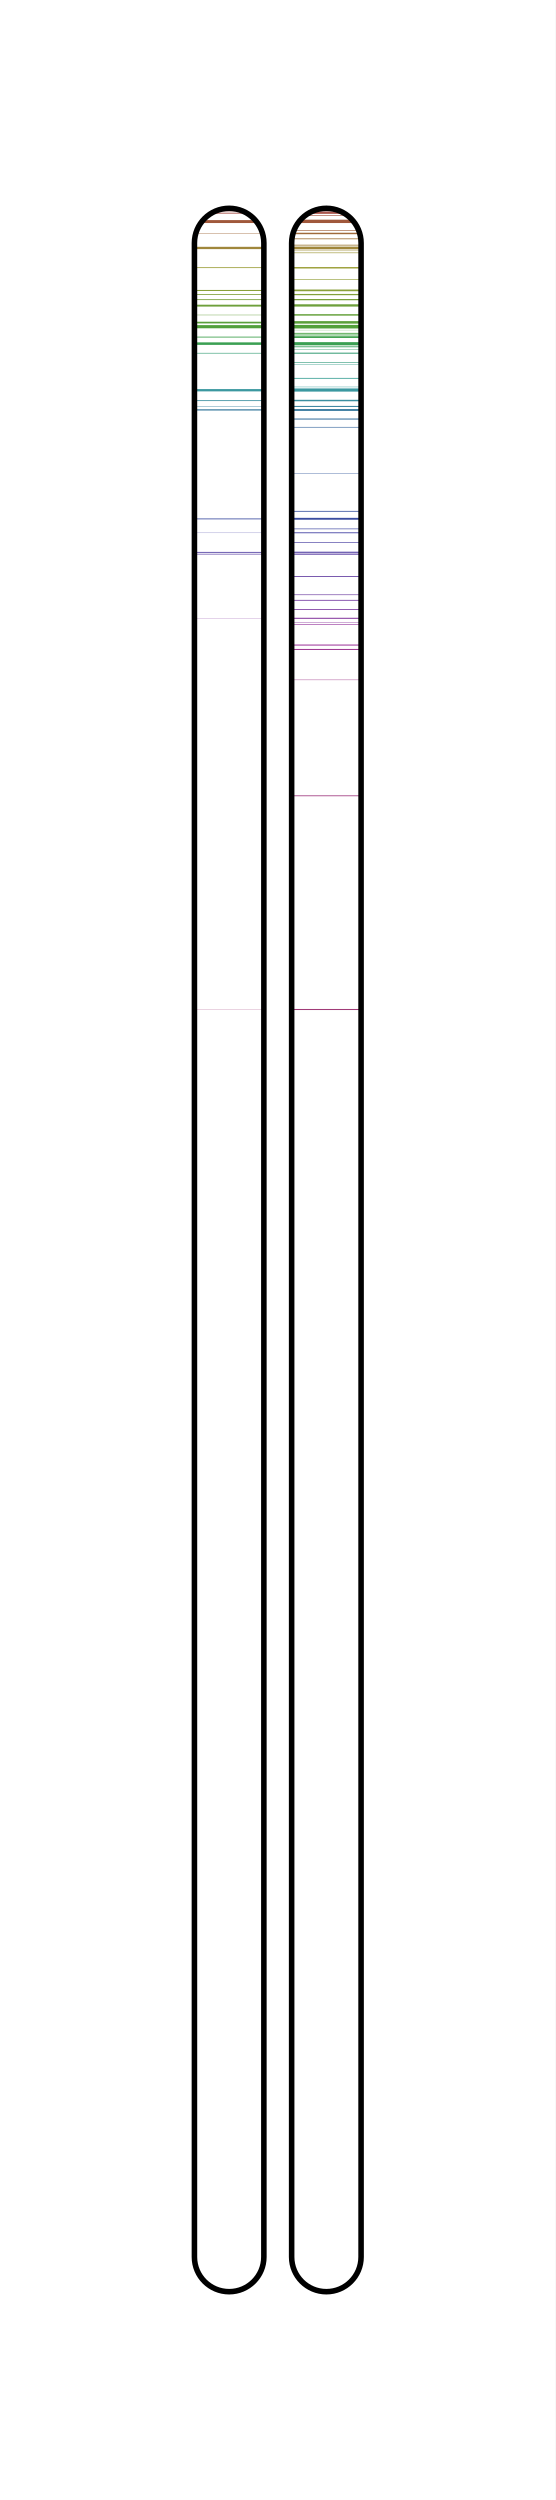
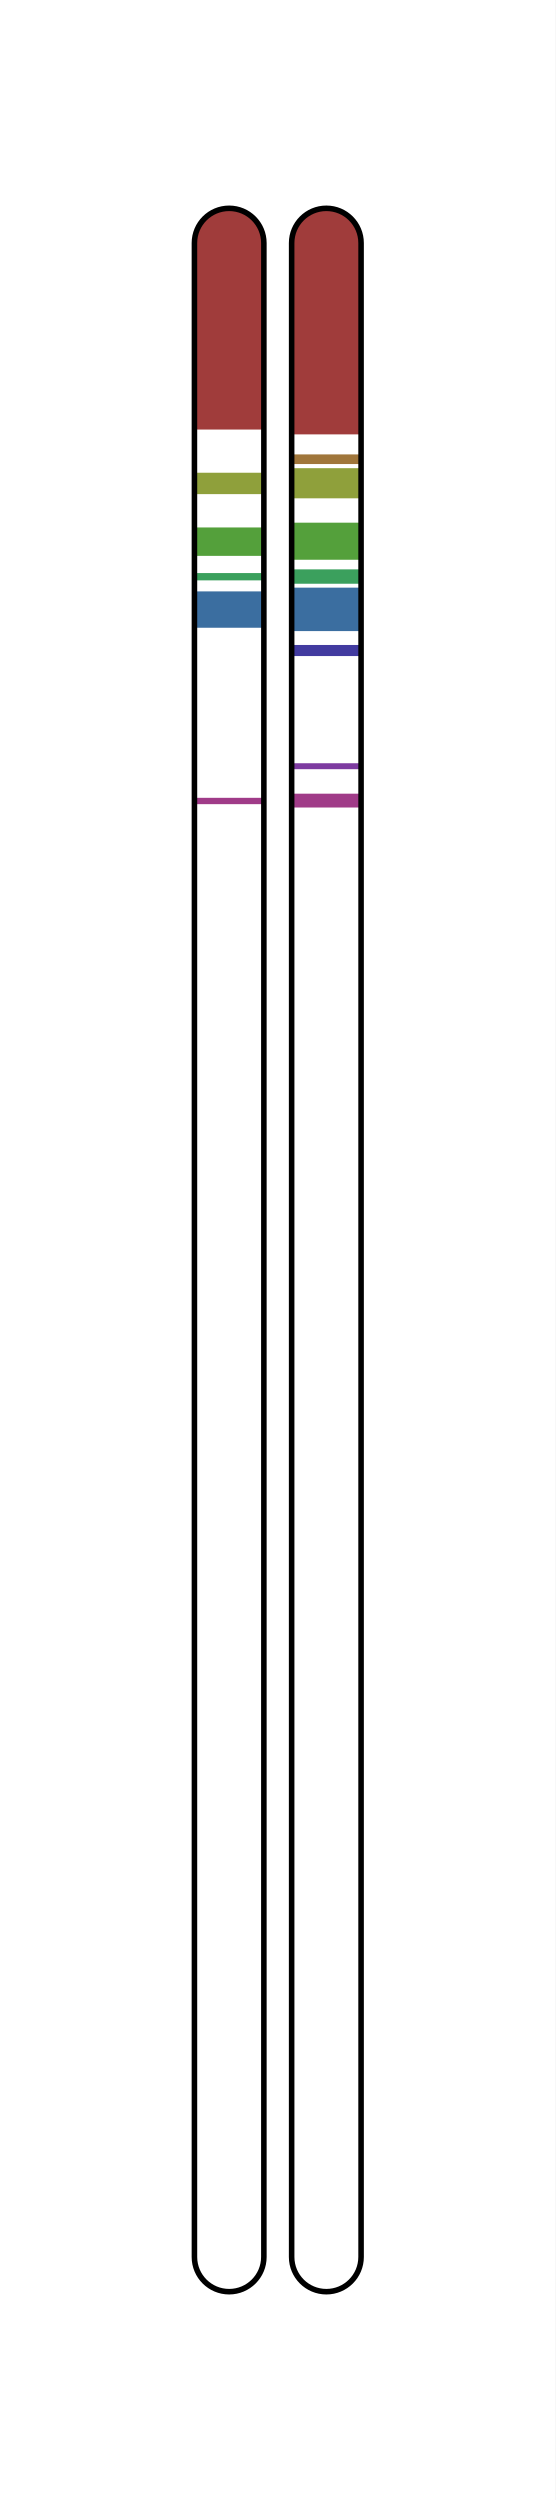
<svg xmlns="http://www.w3.org/2000/svg" xmlns:ns1="http://www.openswatchbook.org/uri/2009/osb" width="200" height="900.075" id="svg2" version="1.1">
  <defs id="defs4">
    <linearGradient id="linearGradient3755" ns1:paint="solid">
      <stop style="stop-color:#aa00ff;stop-opacity:1;" offset="0" id="stop3757" />
    </linearGradient>
  </defs>
  <g id="layer1">
    <defs id="defs6211">
      <pattern id="Polkadots-large" patternTransform="translate(0,0)scale(10,10)" height="10" width="10" patternUnits="userSpaceOnUse">
        <circle id="circle4936" r="0.45" cy="0.810" cx="2.567" style="fill:black;stroke:none" />
        <circle id="circle4938" r="0.45" cy="2.33" cx="3.048" style="fill:black;stroke:none" />
        <circle id="circle4940" r="0.45" cy="2.415" cx="4.418" style="fill:black;stroke:none" />
        <circle id="circle4942" r="0.45" cy="3.029" cx="1.844" style="fill:black;stroke:none" />
        <circle id="circle4944" r="0.45" cy="1.363" cx="6.08" style="fill:black;stroke:none" />
        <circle id="circle4946" r="0.45" cy="4.413" cx="5.819" style="fill:black;stroke:none" />
        <circle id="circle4948" r="0.45" cy="4.048" cx="4.305" style="fill:black;stroke:none" />
        <circle id="circle4950" r="0.45" cy="3.045" cx="5.541" style="fill:black;stroke:none" />
        <circle id="circle4952" r="0.45" cy="5.527" cx="4.785" style="fill:black;stroke:none" />
        <circle id="circle4954" r="0.45" cy="5.184" cx="2.667" style="fill:black;stroke:none" />
        <circle id="circle4956" r="0.45" cy="1.448" cx="7.965" style="fill:black;stroke:none" />
        <circle id="circle4958" r="0.45" cy="5.049" cx="7.047" style="fill:black;stroke:none" />
        <circle id="circle4960" r="0.45" cy="0.895" cx="4.340" style="fill:black;stroke:none" />
        <circle id="circle4962" r="0.45" cy="0.340" cx="7.125" style="fill:black;stroke:none" />
        <circle id="circle4964" r="0.45" cy="1.049" cx="9.553" style="fill:black;stroke:none" />
        <circle id="circle4966" r="0.45" cy="2.689" cx="7.006" style="fill:black;stroke:none" />
        <circle id="circle4968" r="0.45" cy="2.689" cx="8.909" style="fill:black;stroke:none" />
        <circle id="circle4970" r="0.45" cy="4.407" cx="9.315" style="fill:black;stroke:none" />
        <circle id="circle4972" r="0.45" cy="3.870" cx="7.820" style="fill:black;stroke:none" />
        <circle id="circle4974" r="0.45" cy="5.948" cx="8.270" style="fill:black;stroke:none" />
        <circle id="circle4976" r="0.45" cy="7.428" cx="7.973" style="fill:black;stroke:none" />
        <circle id="circle4978" r="0.45" cy="8.072" cx="9.342" style="fill:black;stroke:none" />
        <circle id="circle4980" r="0.45" cy="9.315" cx="8.206" style="fill:black;stroke:none" />
        <circle id="circle4982" r="0.45" cy="9.475" cx="9.682" style="fill:black;stroke:none" />
        <circle id="circle4984" r="0.45" cy="6.186" cx="9.688" style="fill:black;stroke:none" />
        <circle id="circle4986" r="0.45" cy="6.296" cx="3.379" style="fill:black;stroke:none" />
        <circle id="circle4988" r="0.45" cy="8.204" cx="2.871" style="fill:black;stroke:none" />
        <circle id="circle4990" r="0.45" cy="8.719" cx="4.59" style="fill:black;stroke:none" />
        <circle id="circle4992" r="0.45" cy="9.671" cx="3.181" style="fill:black;stroke:none" />
        <circle id="circle4994" r="0.45" cy="7.315" cx="5.734" style="fill:black;stroke:none" />
        <circle id="circle4996" r="0.45" cy="6.513" cx="6.707" style="fill:black;stroke:none" />
        <circle id="circle4998" r="0.45" cy="9.670" cx="5.730" style="fill:black;stroke:none" />
        <circle id="circle5000" r="0.45" cy="8.373" cx="6.535" style="fill:black;stroke:none" />
        <circle id="circle5002" r="0.45" cy="7.154" cx="4.37" style="fill:black;stroke:none" />
        <circle id="circle5004" r="0.45" cy="7.25" cx="0.622" style="fill:black;stroke:none" />
        <circle id="circle5006" r="0.45" cy="5.679" cx="0.831" style="fill:black;stroke:none" />
        <circle id="circle5008" r="0.45" cy="8.519" cx="1.257" style="fill:black;stroke:none" />
        <circle id="circle5010" r="0.45" cy="6.877" cx="1.989" style="fill:black;stroke:none" />
        <circle id="circle5012" r="0.45" cy="3.181" cx="0.374" style="fill:black;stroke:none" />
        <circle id="circle5014" r="0.45" cy="1.664" cx="1.166" style="fill:black;stroke:none" />
        <circle id="circle5016" r="0.45" cy="0.093" cx="1.151" style="fill:black;stroke:none" />
        <circle id="circle5018" r="0.45" cy="10.093" cx="1.151" style="fill:black;stroke:none" />
        <circle id="circle5020" r="0.45" cy="4.451" cx="1.302" style="fill:black;stroke:none" />
        <circle id="circle5022" r="0.45" cy="3.763" cx="3.047" style="fill:black;stroke:none" />
      </pattern>
    </defs>
    <defs id="ffff">
      <pattern id="Wavy" height="5.181" width="30.0" patternUnits="userSpaceOnUse">
        <path id="path5114" d="M 7.597,0.061 C 5.079,-0.187 2.656,0.302 -0.01,1.788 L -0.01,3.061 C 2.773,1.431 5.173,1.052 7.472,1.280 C 9.770,1.508 11.969,2.361 14.253,3.218 C 18.820,4.931 23.804,6.676 30.066,3.061 L 30.062,1.788 C 23.622,5.497 19.246,3.770 14.691,2.061 C 12.413,1.207 10.115,0.311 7.597,0.061 z " style="fill:black;stroke:none;" />
      </pattern>
    </defs>
    <defs id="defs6219">
      <pattern id="xtrace" height="20.0" width="20.0" patternUnits="userSpaceOnUse">
        <path style="fill:#000000;stroke:#000000;stroke-width:0.30;stroke-linecap:butt;stroke-linejoin:miter;stroke-opacity:1;stroke-miterlimit:0;stroke-dasharray:none;fill-opacity:1" d="m 0.0,10.0 25,-25.0 0,5 -25,25 z" id="path7213" />
        <path style="fill:#000000;fill-opacity:1;stroke:#000000;stroke-width:0.30;stroke-linecap:butt;stroke-linejoin:miter;stroke-miterlimit:0;stroke-opacity:1;stroke-dasharray:none" d="m 0.0,30.0 25,-25.0 0,5 -25,25 z" id="path7213-8" />
        <path style="fill:#000000;fill-opacity:1;stroke:#000000;stroke-width:0.30;stroke-linecap:butt;stroke-linejoin:miter;stroke-miterlimit:0;stroke-opacity:1;stroke-dasharray:none" d="m 0.0,50.0 25,-25.0 0,5 -25,25 z" id="path7213-9" />
        <path style="fill:#000000;fill-opacity:1;stroke:#000000;stroke-width:0.30;stroke-linecap:butt;stroke-linejoin:miter;stroke-miterlimit:0;stroke-opacity:1;stroke-dasharray:none" d="m 0.0,70.0 25,-25.0 0,5 -25,25 z" id="path7213-10" />
        <path style="fill:#000000;fill-opacity:1;stroke:#000000;stroke-width:0.30;stroke-linecap:butt;stroke-linejoin:miter;stroke-miterlimit:0;stroke-opacity:1;stroke-dasharray:none" d="m 0.0,90.0 25,-25.0 0,5 -25,25 z" id="path7213-11" />
        <path style="fill:#000000;fill-opacity:1;stroke:#000000;stroke-width:0.30;stroke-linecap:butt;stroke-linejoin:miter;stroke-miterlimit:0;stroke-opacity:1;stroke-dasharray:none" d="m m 0.0,110.0 25,-25.0 0,05 -25,25 z" id="path7213-12" />
      </pattern>
    </defs>
    <defs id="defs4">
      <pattern id="dallas" patternTransform="translate(106.5938,206.9062)" height="4.75" width="4.75" patternUnits="userSpaceOnUse">
        <path style="fill:none;stroke:#000000;stroke-width:1;stroke-linecap:butt;stroke-linejoin:miter;stroke-miterlimit:0;stroke-opacity:1;stroke-dasharray:none" d="m -0.008,2.376 4.763,0" id="path2985" />
        <path style="fill:none;stroke:#000000;stroke-width:1;stroke-linecap:butt;stroke-linejoin:miter;stroke-miterlimit:0;stroke-opacity:1;stroke-dasharray:none" d="m 2.373,-0.006 0,4.763" id="path2985-1" />
      </pattern>
    </defs>
    <defs id="defs4">
      <pattern id="lineX" patternTransform="translate(106.5938,206.9062)" height="4.75" width="4.75" patternUnits="userSpaceOnUse">
        <path style="fill:none;stroke:#000000;stroke-width:1;stroke-linecap:butt;stroke-linejoin:miter;stroke-miterlimit:0;stroke-opacity:1;stroke-dasharray:none" d="m -0.008,2.376 4.763,0" id="path2985" />
      </pattern>
    </defs>
    <defs id="defs4">
      <pattern id="stripeX" patternTransform="translate(106.5938,206.9062)" height="4.75" width="4.75" patternUnits="userSpaceOnUse">
        <path style="fill:none;stroke:#000000;stroke-width:1;stroke-linecap:butt;stroke-linejoin:miter;stroke-miterlimit:0;stroke-opacity:1;stroke-dasharray:none" d="m 2.373,-0.006 0,4.763" id="path2985-1" />
      </pattern>
    </defs>
    <rect style="fill:#ffffff;fill-opacity:1;stroke-width:2;stroke-miterlimit:4;stroke-dasharray:none" id="rect3777" width="200.00" height="900.08" x="0.00" y="0.00" ry="0" />
    <rect style="fill:#ffffff;fill-opacity:1;stroke-width:2;stroke-miterlimit:4;stroke-dasharray:none" id="rectx" width="25.00" height="750.08" x="70.00" y="75.00" ry="12.5" />
    <rect style="fill:#ffffff;fill-opacity:1;stroke-width:2;stroke-miterlimit:4;stroke-dasharray:none" id="rectx" width="25.00" height="750.08" x="70.00" y="75.00" ry="12.5" />
-     <rect style="fill:#A03C3B;fill-opacity:1;stroke-width:2;stroke-miterlimit:4;stroke-dasharray:none" id="rect3777" width="25.00" height="0.45" x="105.00" y="75.68" ry="0" />
-     <rect style="fill:#A03C3B;fill-opacity:1;stroke-width:2;stroke-miterlimit:4;stroke-dasharray:none" id="rect3777" width="25.00" height="0.30" x="70.00" y="75.76" ry="0" />
-     <rect style="fill:#A0453B;fill-opacity:1;stroke-width:2;stroke-miterlimit:4;stroke-dasharray:none" id="rect3777" width="25.00" height="0.61" x="105.00" y="76.36" ry="0" />
-     <rect style="fill:#A0453B;fill-opacity:1;stroke-width:2;stroke-miterlimit:4;stroke-dasharray:none" id="rect3777" width="25.00" height="0.30" x="70.00" y="76.59" ry="0" />
-     <rect style="fill:#A04E3B;fill-opacity:1;stroke-width:2;stroke-miterlimit:4;stroke-dasharray:none" id="rect3777" width="25.00" height="0.23" x="105.00" y="77.42" ry="0" />
-     <rect style="fill:#A0583B;fill-opacity:1;stroke-width:2;stroke-miterlimit:4;stroke-dasharray:none" id="rect3777" width="25.00" height="1.21" x="105.00" y="79.09" ry="0" />
-     <rect style="fill:#A0583B;fill-opacity:1;stroke-width:2;stroke-miterlimit:4;stroke-dasharray:none" id="rect3777" width="25.00" height="1.06" x="70.00" y="79.24" ry="0" />
-     <rect style="fill:#A0613B;fill-opacity:1;stroke-width:2;stroke-miterlimit:4;stroke-dasharray:none" id="rect3777" width="25.00" height="0.23" x="105.00" y="82.88" ry="0" />
-     <rect style="fill:#A06A3B;fill-opacity:1;stroke-width:2;stroke-miterlimit:4;stroke-dasharray:none" id="rect3777" width="25.00" height="0.53" x="105.00" y="83.79" ry="0" />
-     <rect style="fill:#A06A3B;fill-opacity:1;stroke-width:2;stroke-miterlimit:4;stroke-dasharray:none" id="rect3777" width="25.00" height="0.15" x="70.00" y="83.94" ry="0" />
-     <rect style="fill:#A0743B;fill-opacity:1;stroke-width:2;stroke-miterlimit:4;stroke-dasharray:none" id="rect3777" width="25.00" height="0.30" x="105.00" y="85.83" ry="0" />
-     <rect style="fill:#A07D3B;fill-opacity:1;stroke-width:2;stroke-miterlimit:4;stroke-dasharray:none" id="rect3777" width="25.00" height="0.30" x="105.00" y="88.11" ry="0" />
-     <rect style="fill:#A0873B;fill-opacity:1;stroke-width:2;stroke-miterlimit:4;stroke-dasharray:none" id="rect3777" width="25.00" height="0.98" x="105.00" y="88.79" ry="0" />
-     <rect style="fill:#A0873B;fill-opacity:1;stroke-width:2;stroke-miterlimit:4;stroke-dasharray:none" id="rect3777" width="25.00" height="0.83" x="70.00" y="88.86" ry="0" />
-     <rect style="fill:#A0903B;fill-opacity:1;stroke-width:2;stroke-miterlimit:4;stroke-dasharray:none" id="rect3777" width="25.00" height="0.15" x="105.00" y="90.23" ry="0" />
-     <rect style="fill:#A0993B;fill-opacity:1;stroke-width:2;stroke-miterlimit:4;stroke-dasharray:none" id="rect3777" width="25.00" height="0.23" x="105.00" y="90.91" ry="0" />
-     <rect style="fill:#9DA03B;fill-opacity:1;stroke-width:2;stroke-miterlimit:4;stroke-dasharray:none" id="rect3777" width="25.00" height="0.53" x="105.00" y="96.14" ry="0" />
-     <rect style="fill:#9DA03B;fill-opacity:1;stroke-width:2;stroke-miterlimit:4;stroke-dasharray:none" id="rect3777" width="25.00" height="0.30" x="70.00" y="96.21" ry="0" />
-     <rect style="fill:#94A03B;fill-opacity:1;stroke-width:2;stroke-miterlimit:4;stroke-dasharray:none" id="rect3777" width="25.00" height="0.23" x="105.00" y="100.53" ry="0" />
-     <rect style="fill:#8AA03B;fill-opacity:1;stroke-width:2;stroke-miterlimit:4;stroke-dasharray:none" id="rect3777" width="25.00" height="0.61" x="105.00" y="104.24" ry="0" />
-     <rect style="fill:#8AA03B;fill-opacity:1;stroke-width:2;stroke-miterlimit:4;stroke-dasharray:none" id="rect3777" width="25.00" height="0.38" x="70.00" y="104.39" ry="0" />
-     <rect style="fill:#81A03B;fill-opacity:1;stroke-width:2;stroke-miterlimit:4;stroke-dasharray:none" id="rect3777" width="25.00" height="0.45" x="105.00" y="105.83" ry="0" />
-     <rect style="fill:#81A03B;fill-opacity:1;stroke-width:2;stroke-miterlimit:4;stroke-dasharray:none" id="rect3777" width="25.00" height="0.30" x="70.00" y="105.91" ry="0" />
-     <rect style="fill:#78A03B;fill-opacity:1;stroke-width:2;stroke-miterlimit:4;stroke-dasharray:none" id="rect3777" width="25.00" height="0.45" x="105.00" y="107.65" ry="0" />
-     <rect style="fill:#78A03B;fill-opacity:1;stroke-width:2;stroke-miterlimit:4;stroke-dasharray:none" id="rect3777" width="25.00" height="0.30" x="70.00" y="107.73" ry="0" />
-     <rect style="fill:#6EA03B;fill-opacity:1;stroke-width:2;stroke-miterlimit:4;stroke-dasharray:none" id="rect3777" width="25.00" height="0.83" x="105.00" y="109.55" ry="0" />
-     <rect style="fill:#6EA03B;fill-opacity:1;stroke-width:2;stroke-miterlimit:4;stroke-dasharray:none" id="rect3777" width="25.00" height="0.68" x="70.00" y="109.70" ry="0" />
-     <rect style="fill:#65A03B;fill-opacity:1;stroke-width:2;stroke-miterlimit:4;stroke-dasharray:none" id="rect3777" width="25.00" height="0.53" x="105.00" y="113.11" ry="0" />
-     <rect style="fill:#65A03B;fill-opacity:1;stroke-width:2;stroke-miterlimit:4;stroke-dasharray:none" id="rect3777" width="25.00" height="0.15" x="70.00" y="113.33" ry="0" />
-     <rect style="fill:#5BA03B;fill-opacity:1;stroke-width:2;stroke-miterlimit:4;stroke-dasharray:none" id="rect3777" width="25.00" height="0.91" x="105.00" y="115.61" ry="0" />
-     <rect style="fill:#5BA03B;fill-opacity:1;stroke-width:2;stroke-miterlimit:4;stroke-dasharray:none" id="rect3777" width="25.00" height="0.61" x="70.00" y="115.83" ry="0" />
-     <rect style="fill:#52A03B;fill-opacity:1;stroke-width:2;stroke-miterlimit:4;stroke-dasharray:none" id="rect3777" width="25.00" height="1.29" x="105.00" y="116.97" ry="0" />
-     <rect style="fill:#52A03B;fill-opacity:1;stroke-width:2;stroke-miterlimit:4;stroke-dasharray:none" id="rect3777" width="25.00" height="1.14" x="70.00" y="117.05" ry="0" />
-     <rect style="fill:#49A03B;fill-opacity:1;stroke-width:2;stroke-miterlimit:4;stroke-dasharray:none" id="rect3777" width="25.00" height="0.08" x="105.00" y="118.79" ry="0" />
-     <rect style="fill:#3FA03B;fill-opacity:1;stroke-width:2;stroke-miterlimit:4;stroke-dasharray:none" id="rect3777" width="25.00" height="0.30" x="105.00" y="119.85" ry="0" />
-     <rect style="fill:#3BA041;fill-opacity:1;stroke-width:2;stroke-miterlimit:4;stroke-dasharray:none" id="rect3777" width="25.00" height="0.30" x="105.00" y="120.45" ry="0" />
-     <rect style="fill:#3BA04A;fill-opacity:1;stroke-width:2;stroke-miterlimit:4;stroke-dasharray:none" id="rect3777" width="25.00" height="0.61" x="105.00" y="121.06" ry="0" />
-     <rect style="fill:#3BA04A;fill-opacity:1;stroke-width:2;stroke-miterlimit:4;stroke-dasharray:none" id="rect3777" width="25.00" height="0.30" x="70.00" y="121.21" ry="0" />
-     <rect style="fill:#3BA053;fill-opacity:1;stroke-width:2;stroke-miterlimit:4;stroke-dasharray:none" id="rect3777" width="25.00" height="1.14" x="105.00" y="123.18" ry="0" />
-     <rect style="fill:#3BA053;fill-opacity:1;stroke-width:2;stroke-miterlimit:4;stroke-dasharray:none" id="rect3777" width="25.00" height="0.91" x="70.00" y="123.26" ry="0" />
-     <rect style="fill:#3BA05D;fill-opacity:1;stroke-width:2;stroke-miterlimit:4;stroke-dasharray:none" id="rect3777" width="25.00" height="0.23" x="105.00" y="124.70" ry="0" />
-     <rect style="fill:#3BA066;fill-opacity:1;stroke-width:2;stroke-miterlimit:4;stroke-dasharray:none" id="rect3777" width="25.00" height="0.08" x="105.00" y="125.15" ry="0" />
-     <rect style="fill:#3BA06F;fill-opacity:1;stroke-width:2;stroke-miterlimit:4;stroke-dasharray:none" id="rect3777" width="25.00" height="0.15" x="105.00" y="125.76" ry="0" />
-     <rect style="fill:#3BA079;fill-opacity:1;stroke-width:2;stroke-miterlimit:4;stroke-dasharray:none" id="rect3777" width="25.00" height="0.38" x="105.00" y="126.97" ry="0" />
-     <rect style="fill:#3BA079;fill-opacity:1;stroke-width:2;stroke-miterlimit:4;stroke-dasharray:none" id="rect3777" width="25.00" height="0.23" x="70.00" y="127.05" ry="0" />
-     <rect style="fill:#3BA082;fill-opacity:1;stroke-width:2;stroke-miterlimit:4;stroke-dasharray:none" id="rect3777" width="25.00" height="0.23" x="105.00" y="130.38" ry="0" />
-     <rect style="fill:#3BA08C;fill-opacity:1;stroke-width:2;stroke-miterlimit:4;stroke-dasharray:none" id="rect3777" width="25.00" height="0.15" x="105.00" y="131.06" ry="0" />
-     <rect style="fill:#3BA095;fill-opacity:1;stroke-width:2;stroke-miterlimit:4;stroke-dasharray:none" id="rect3777" width="25.00" height="0.30" x="105.00" y="136.06" ry="0" />
-     <rect style="fill:#3BA09E;fill-opacity:1;stroke-width:2;stroke-miterlimit:4;stroke-dasharray:none" id="rect3777" width="25.00" height="0.15" x="105.00" y="139.24" ry="0" />
-     <rect style="fill:#3B98A0;fill-opacity:1;stroke-width:2;stroke-miterlimit:4;stroke-dasharray:none" id="rect3777" width="25.00" height="1.14" x="105.00" y="139.85" ry="0" />
-     <rect style="fill:#3B98A0;fill-opacity:1;stroke-width:2;stroke-miterlimit:4;stroke-dasharray:none" id="rect3777" width="25.00" height="0.83" x="70.00" y="140.08" ry="0" />
-     <rect style="fill:#3B8FA0;fill-opacity:1;stroke-width:2;stroke-miterlimit:4;stroke-dasharray:none" id="rect3777" width="25.00" height="0.53" x="105.00" y="143.94" ry="0" />
-     <rect style="fill:#3B8FA0;fill-opacity:1;stroke-width:2;stroke-miterlimit:4;stroke-dasharray:none" id="rect3777" width="25.00" height="0.30" x="70.00" y="144.09" ry="0" />
-     <rect style="fill:#3B85A0;fill-opacity:1;stroke-width:2;stroke-miterlimit:4;stroke-dasharray:none" id="rect3777" width="25.00" height="0.38" x="105.00" y="146.14" ry="0" />
-     <rect style="fill:#3B85A0;fill-opacity:1;stroke-width:2;stroke-miterlimit:4;stroke-dasharray:none" id="rect3777" width="25.00" height="0.15" x="70.00" y="146.29" ry="0" />
-     <rect style="fill:#3B7CA0;fill-opacity:1;stroke-width:2;stroke-miterlimit:4;stroke-dasharray:none" id="rect3777" width="25.00" height="0.68" x="105.00" y="147.27" ry="0" />
-     <rect style="fill:#3B7CA0;fill-opacity:1;stroke-width:2;stroke-miterlimit:4;stroke-dasharray:none" id="rect3777" width="25.00" height="0.45" x="70.00" y="147.35" ry="0" />
-     <rect style="fill:#3B73A0;fill-opacity:1;stroke-width:2;stroke-miterlimit:4;stroke-dasharray:none" id="rect3777" width="25.00" height="0.38" x="105.00" y="150.68" ry="0" />
-     <rect style="fill:#3B69A0;fill-opacity:1;stroke-width:2;stroke-miterlimit:4;stroke-dasharray:none" id="rect3777" width="25.00" height="0.23" x="105.00" y="153.71" ry="0" />
-     <rect style="fill:#3B60A0;fill-opacity:1;stroke-width:2;stroke-miterlimit:4;stroke-dasharray:none" id="rect3777" width="25.00" height="0.15" x="105.00" y="170.45" ry="0" />
-     <rect style="fill:#3B56A0;fill-opacity:1;stroke-width:2;stroke-miterlimit:4;stroke-dasharray:none" id="rect3777" width="25.00" height="0.30" x="105.00" y="183.94" ry="0" />
-     <rect style="fill:#3B4DA0;fill-opacity:1;stroke-width:2;stroke-miterlimit:4;stroke-dasharray:none" id="rect3777" width="25.00" height="0.68" x="105.00" y="186.44" ry="0" />
-     <rect style="fill:#3B4DA0;fill-opacity:1;stroke-width:2;stroke-miterlimit:4;stroke-dasharray:none" id="rect3777" width="25.00" height="0.30" x="70.00" y="186.67" ry="0" />
-     <rect style="fill:#3B44A0;fill-opacity:1;stroke-width:2;stroke-miterlimit:4;stroke-dasharray:none" id="rect3777" width="25.00" height="0.23" x="105.00" y="190.30" ry="0" />
-     <rect style="fill:#3C3BA0;fill-opacity:1;stroke-width:2;stroke-miterlimit:4;stroke-dasharray:none" id="rect3777" width="25.00" height="0.30" x="105.00" y="191.67" ry="0" />
-     <rect style="fill:#3C3BA0;fill-opacity:1;stroke-width:2;stroke-miterlimit:4;stroke-dasharray:none" id="rect3777" width="25.00" height="0.08" x="70.00" y="191.82" ry="0" />
-     <rect style="fill:#453BA0;fill-opacity:1;stroke-width:2;stroke-miterlimit:4;stroke-dasharray:none" id="rect3777" width="25.00" height="0.23" x="105.00" y="195.23" ry="0" />
-     <rect style="fill:#4E3BA0;fill-opacity:1;stroke-width:2;stroke-miterlimit:4;stroke-dasharray:none" id="rect3777" width="25.00" height="0.38" x="105.00" y="198.64" ry="0" />
-     <rect style="fill:#4E3BA0;fill-opacity:1;stroke-width:2;stroke-miterlimit:4;stroke-dasharray:none" id="rect3777" width="25.00" height="0.30" x="70.00" y="198.71" ry="0" />
-     <rect style="fill:#583BA0;fill-opacity:1;stroke-width:2;stroke-miterlimit:4;stroke-dasharray:none" id="rect3777" width="25.00" height="0.38" x="105.00" y="199.32" ry="0" />
-     <rect style="fill:#583BA0;fill-opacity:1;stroke-width:2;stroke-miterlimit:4;stroke-dasharray:none" id="rect3777" width="25.00" height="0.23" x="70.00" y="199.39" ry="0" />
-     <rect style="fill:#613BA0;fill-opacity:1;stroke-width:2;stroke-miterlimit:4;stroke-dasharray:none" id="rect3777" width="25.00" height="0.30" x="105.00" y="207.42" ry="0" />
-     <rect style="fill:#6A3BA0;fill-opacity:1;stroke-width:2;stroke-miterlimit:4;stroke-dasharray:none" id="rect3777" width="25.00" height="0.23" x="105.00" y="214.02" ry="0" />
-     <rect style="fill:#743BA0;fill-opacity:1;stroke-width:2;stroke-miterlimit:4;stroke-dasharray:none" id="rect3777" width="25.00" height="0.30" x="105.00" y="215.98" ry="0" />
-     <rect style="fill:#7D3BA0;fill-opacity:1;stroke-width:2;stroke-miterlimit:4;stroke-dasharray:none" id="rect3777" width="25.00" height="0.30" x="105.00" y="219.32" ry="0" />
-     <rect style="fill:#873BA0;fill-opacity:1;stroke-width:2;stroke-miterlimit:4;stroke-dasharray:none" id="rect3777" width="25.00" height="0.38" x="105.00" y="222.42" ry="0" />
-     <rect style="fill:#873BA0;fill-opacity:1;stroke-width:2;stroke-miterlimit:4;stroke-dasharray:none" id="rect3777" width="25.00" height="0.08" x="70.00" y="222.65" ry="0" />
-     <rect style="fill:#903BA0;fill-opacity:1;stroke-width:2;stroke-miterlimit:4;stroke-dasharray:none" id="rect3777" width="25.00" height="0.15" x="105.00" y="223.94" ry="0" />
-     <rect style="fill:#993BA0;fill-opacity:1;stroke-width:2;stroke-miterlimit:4;stroke-dasharray:none" id="rect3777" width="25.00" height="0.23" x="105.00" y="224.70" ry="0" />
-     <rect style="fill:#A03B9D;fill-opacity:1;stroke-width:2;stroke-miterlimit:4;stroke-dasharray:none" id="rect3777" width="25.00" height="0.38" x="105.00" y="232.05" ry="0" />
-     <rect style="fill:#A03B94;fill-opacity:1;stroke-width:2;stroke-miterlimit:4;stroke-dasharray:none" id="rect3777" width="25.00" height="0.38" x="105.00" y="233.64" ry="0" />
-     <rect style="fill:#A03B8A;fill-opacity:1;stroke-width:2;stroke-miterlimit:4;stroke-dasharray:none" id="rect3777" width="25.00" height="0.15" x="105.00" y="244.70" ry="0" />
-     <rect style="fill:#A03B81;fill-opacity:1;stroke-width:2;stroke-miterlimit:4;stroke-dasharray:none" id="rect3777" width="25.00" height="0.30" x="105.00" y="286.36" ry="0" />
-     <rect style="fill:#A03B78;fill-opacity:1;stroke-width:2;stroke-miterlimit:4;stroke-dasharray:none" id="rect3777" width="25.00" height="0.38" x="105.00" y="363.26" ry="0" />
-     <rect style="fill:#A03B78;fill-opacity:1;stroke-width:2;stroke-miterlimit:4;stroke-dasharray:none" id="rect3777" width="25.00" height="0.08" x="70.00" y="363.48" ry="0" />
+     <rect style="fill:#A03C3B;fill-opacity:1;stroke-width:2;stroke-miterlimit:4;stroke-dasharray:none" id="rect3777" width="25.00" height="81.39" x="105.00" y="75.00" ry="0" />
+     <rect style="fill:#A03C3B;fill-opacity:1;stroke-width:2;stroke-miterlimit:4;stroke-dasharray:none" id="rect3777" width="25.00" height="79.65" x="70.00" y="75.00" ry="0" />
+     <rect style="fill:#A0763B;fill-opacity:1;stroke-width:2;stroke-miterlimit:4;stroke-dasharray:none" id="rect3777" width="25.00" height="3.47" x="105.00" y="163.60" ry="0" />
+     <rect style="fill:#8FA03B;fill-opacity:1;stroke-width:2;stroke-miterlimit:4;stroke-dasharray:none" id="rect3777" width="25.00" height="10.85" x="105.00" y="168.56" ry="0" />
+     <rect style="fill:#8FA03B;fill-opacity:1;stroke-width:2;stroke-miterlimit:4;stroke-dasharray:none" id="rect3777" width="25.00" height="7.70" x="70.00" y="170.20" ry="0" />
+     <rect style="fill:#54A03B;fill-opacity:1;stroke-width:2;stroke-miterlimit:4;stroke-dasharray:none" id="rect3777" width="25.00" height="13.35" x="105.00" y="188.18" ry="0" />
+     <rect style="fill:#54A03B;fill-opacity:1;stroke-width:2;stroke-miterlimit:4;stroke-dasharray:none" id="rect3777" width="25.00" height="10.23" x="70.00" y="189.90" ry="0" />
+     <rect style="fill:#3BA05D;fill-opacity:1;stroke-width:2;stroke-miterlimit:4;stroke-dasharray:none" id="rect3777" width="25.00" height="5.17" x="105.00" y="204.99" ry="0" />
+     <rect style="fill:#3BA05D;fill-opacity:1;stroke-width:2;stroke-miterlimit:4;stroke-dasharray:none" id="rect3777" width="25.00" height="2.63" x="70.00" y="206.32" ry="0" />
+     <rect style="fill:#3BA097;fill-opacity:1;stroke-width:2;stroke-miterlimit:4;stroke-dasharray:none" id="rect3777" width="25.00" height="0.02" x="105.00" y="210.17" ry="0" />
+     <rect style="fill:#3B6EA0;fill-opacity:1;stroke-width:2;stroke-miterlimit:4;stroke-dasharray:none" id="rect3777" width="25.00" height="15.64" x="105.00" y="211.57" ry="0" />
+     <rect style="fill:#3B6EA0;fill-opacity:1;stroke-width:2;stroke-miterlimit:4;stroke-dasharray:none" id="rect3777" width="25.00" height="13.09" x="70.00" y="212.92" ry="0" />
+     <rect style="fill:#423BA0;fill-opacity:1;stroke-width:2;stroke-miterlimit:4;stroke-dasharray:none" id="rect3777" width="25.00" height="3.99" x="105.00" y="232.21" ry="0" />
+     <rect style="fill:#7D3BA0;fill-opacity:1;stroke-width:2;stroke-miterlimit:4;stroke-dasharray:none" id="rect3777" width="25.00" height="2.14" x="105.00" y="274.79" ry="0" />
+     <rect style="fill:#A03B88;fill-opacity:1;stroke-width:2;stroke-miterlimit:4;stroke-dasharray:none" id="rect3777" width="25.00" height="4.98" x="105.00" y="285.75" ry="0" />
+     <rect style="fill:#A03B88;fill-opacity:1;stroke-width:2;stroke-miterlimit:4;stroke-dasharray:none" id="rect3777" width="25.00" height="2.28" x="70.00" y="287.24" ry="0" />
    <path d="m 69.50,74.50 0,13.00 c 0, -8.31 6.69, -13.00 13.00, -13.00 l -13.00,0 z m 13.00,0 c 8.31,0 13.00,6.69 13.00,13.00 l 0,-13.00 -13.00,0 z" id="rect3787" style="fill:#fff;fill-opacity:1;fill-rule:nonzero;stroke:none" />
    <path d="m 95.50,825.58 0,-13.00 c 0,8.31 -6.69, 13.00 -13.00, 13.00 l 13.00,0 z m -13.00,0 c -8.31,0 -13.00,-6.69 -13.00,-13.00 l 0,13.00 13.00,0 z" id="rect3787" style="fill:#fff;fill-opacity:1;fill-rule:nonzero;stroke:none" />
    <rect style="fill:none;stroke:#000000;stroke-width:2;stroke-linecap:butt;stroke-linejoin:miter;stroke-miterlimit:4;stroke-opacity:1;stroke-dasharray:none" id="rect2985" width="25.00" height="750.08" x="70.00" y="75.00" ry="12.5" />
    <path d="m 104.50,74.50 0,13.00 c 0, -8.31 6.69, -13.00 13.00, -13.00 l -13.00,0 z m 13.00,0 c 8.31,0 13.00,6.69 13.00,13.00 l 0,-13.00 -13.00,0 z" id="rect3787" style="fill:#fff;fill-opacity:1;fill-rule:nonzero;stroke:none" />
    <path d="m 130.50,825.58 0,-13.00 c 0,8.31 -6.69, 13.00 -13.00, 13.00 l 13.00,0 z m -13.00,0 c -8.31,0 -13.00,-6.69 -13.00,-13.00 l 0,13.00 13.00,0 z" id="rect3787" style="fill:#fff;fill-opacity:1;fill-rule:nonzero;stroke:none" />
    <rect style="fill:none;stroke:#000000;stroke-width:2;stroke-linecap:butt;stroke-linejoin:miter;stroke-miterlimit:4;stroke-opacity:1;stroke-dasharray:none" id="rect2985" width="25.00" height="750.08" x="105.00" y="75.00" ry="12.5" />
  </g>
</svg>
